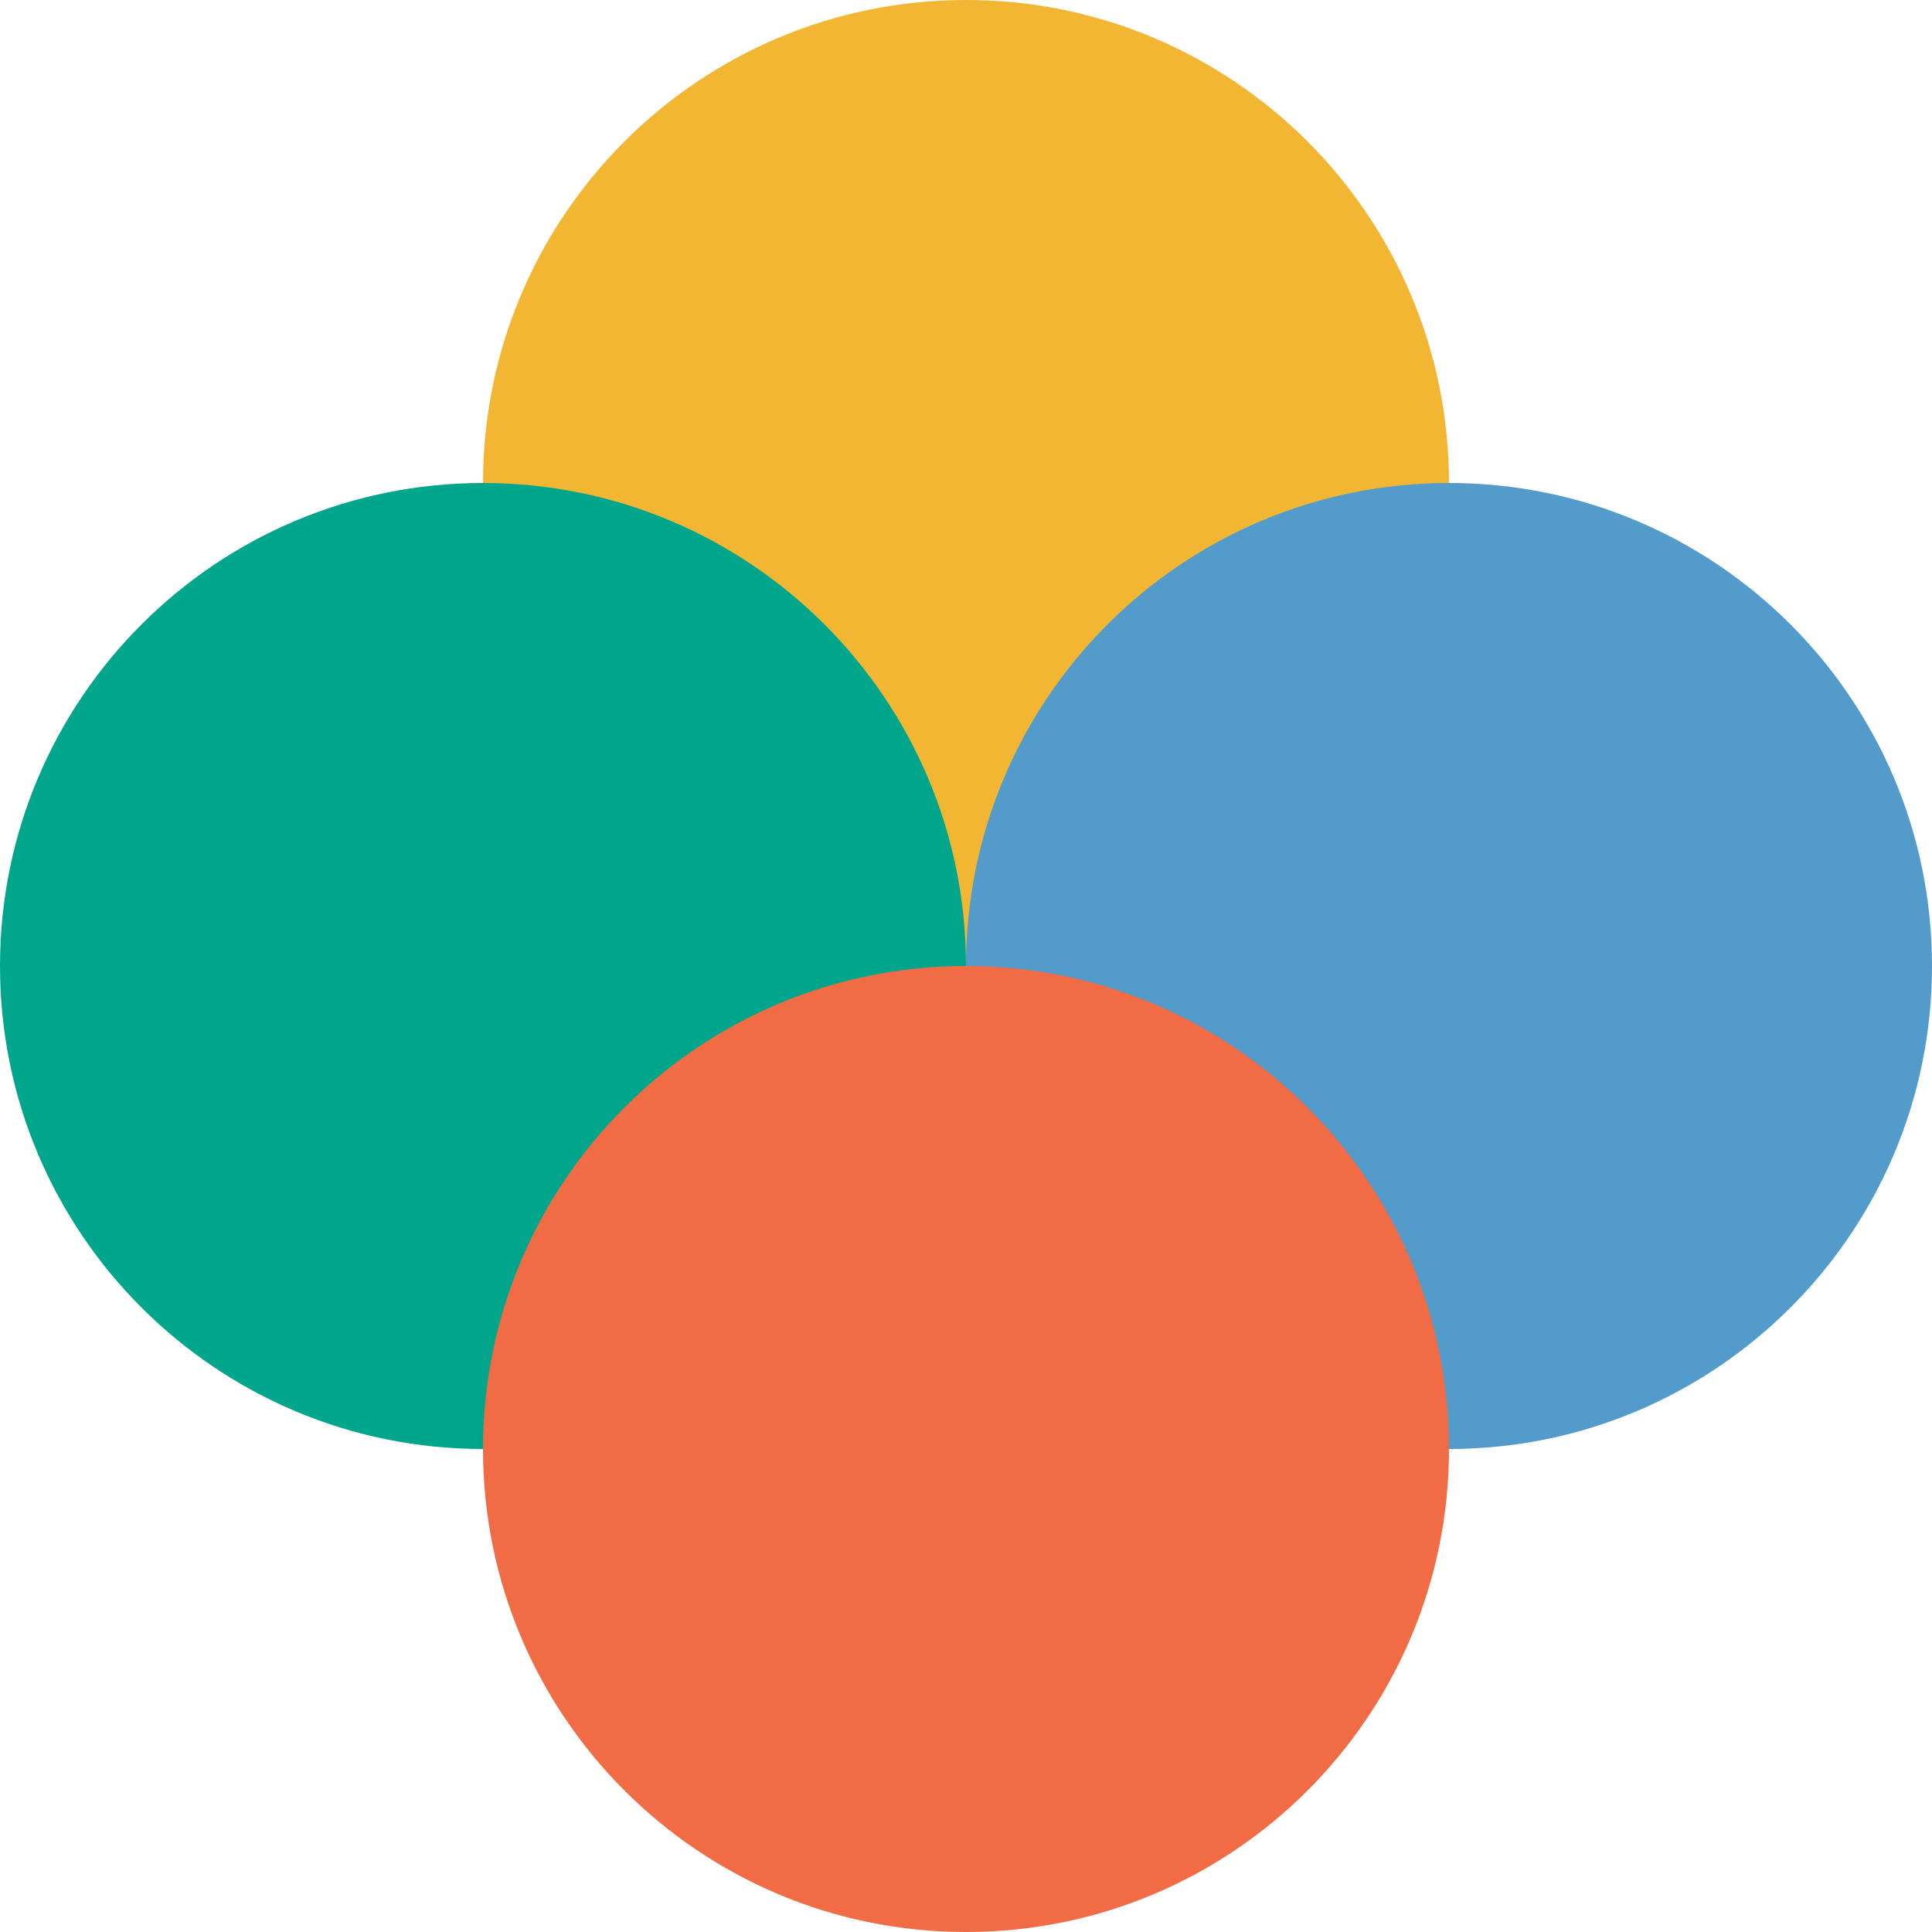
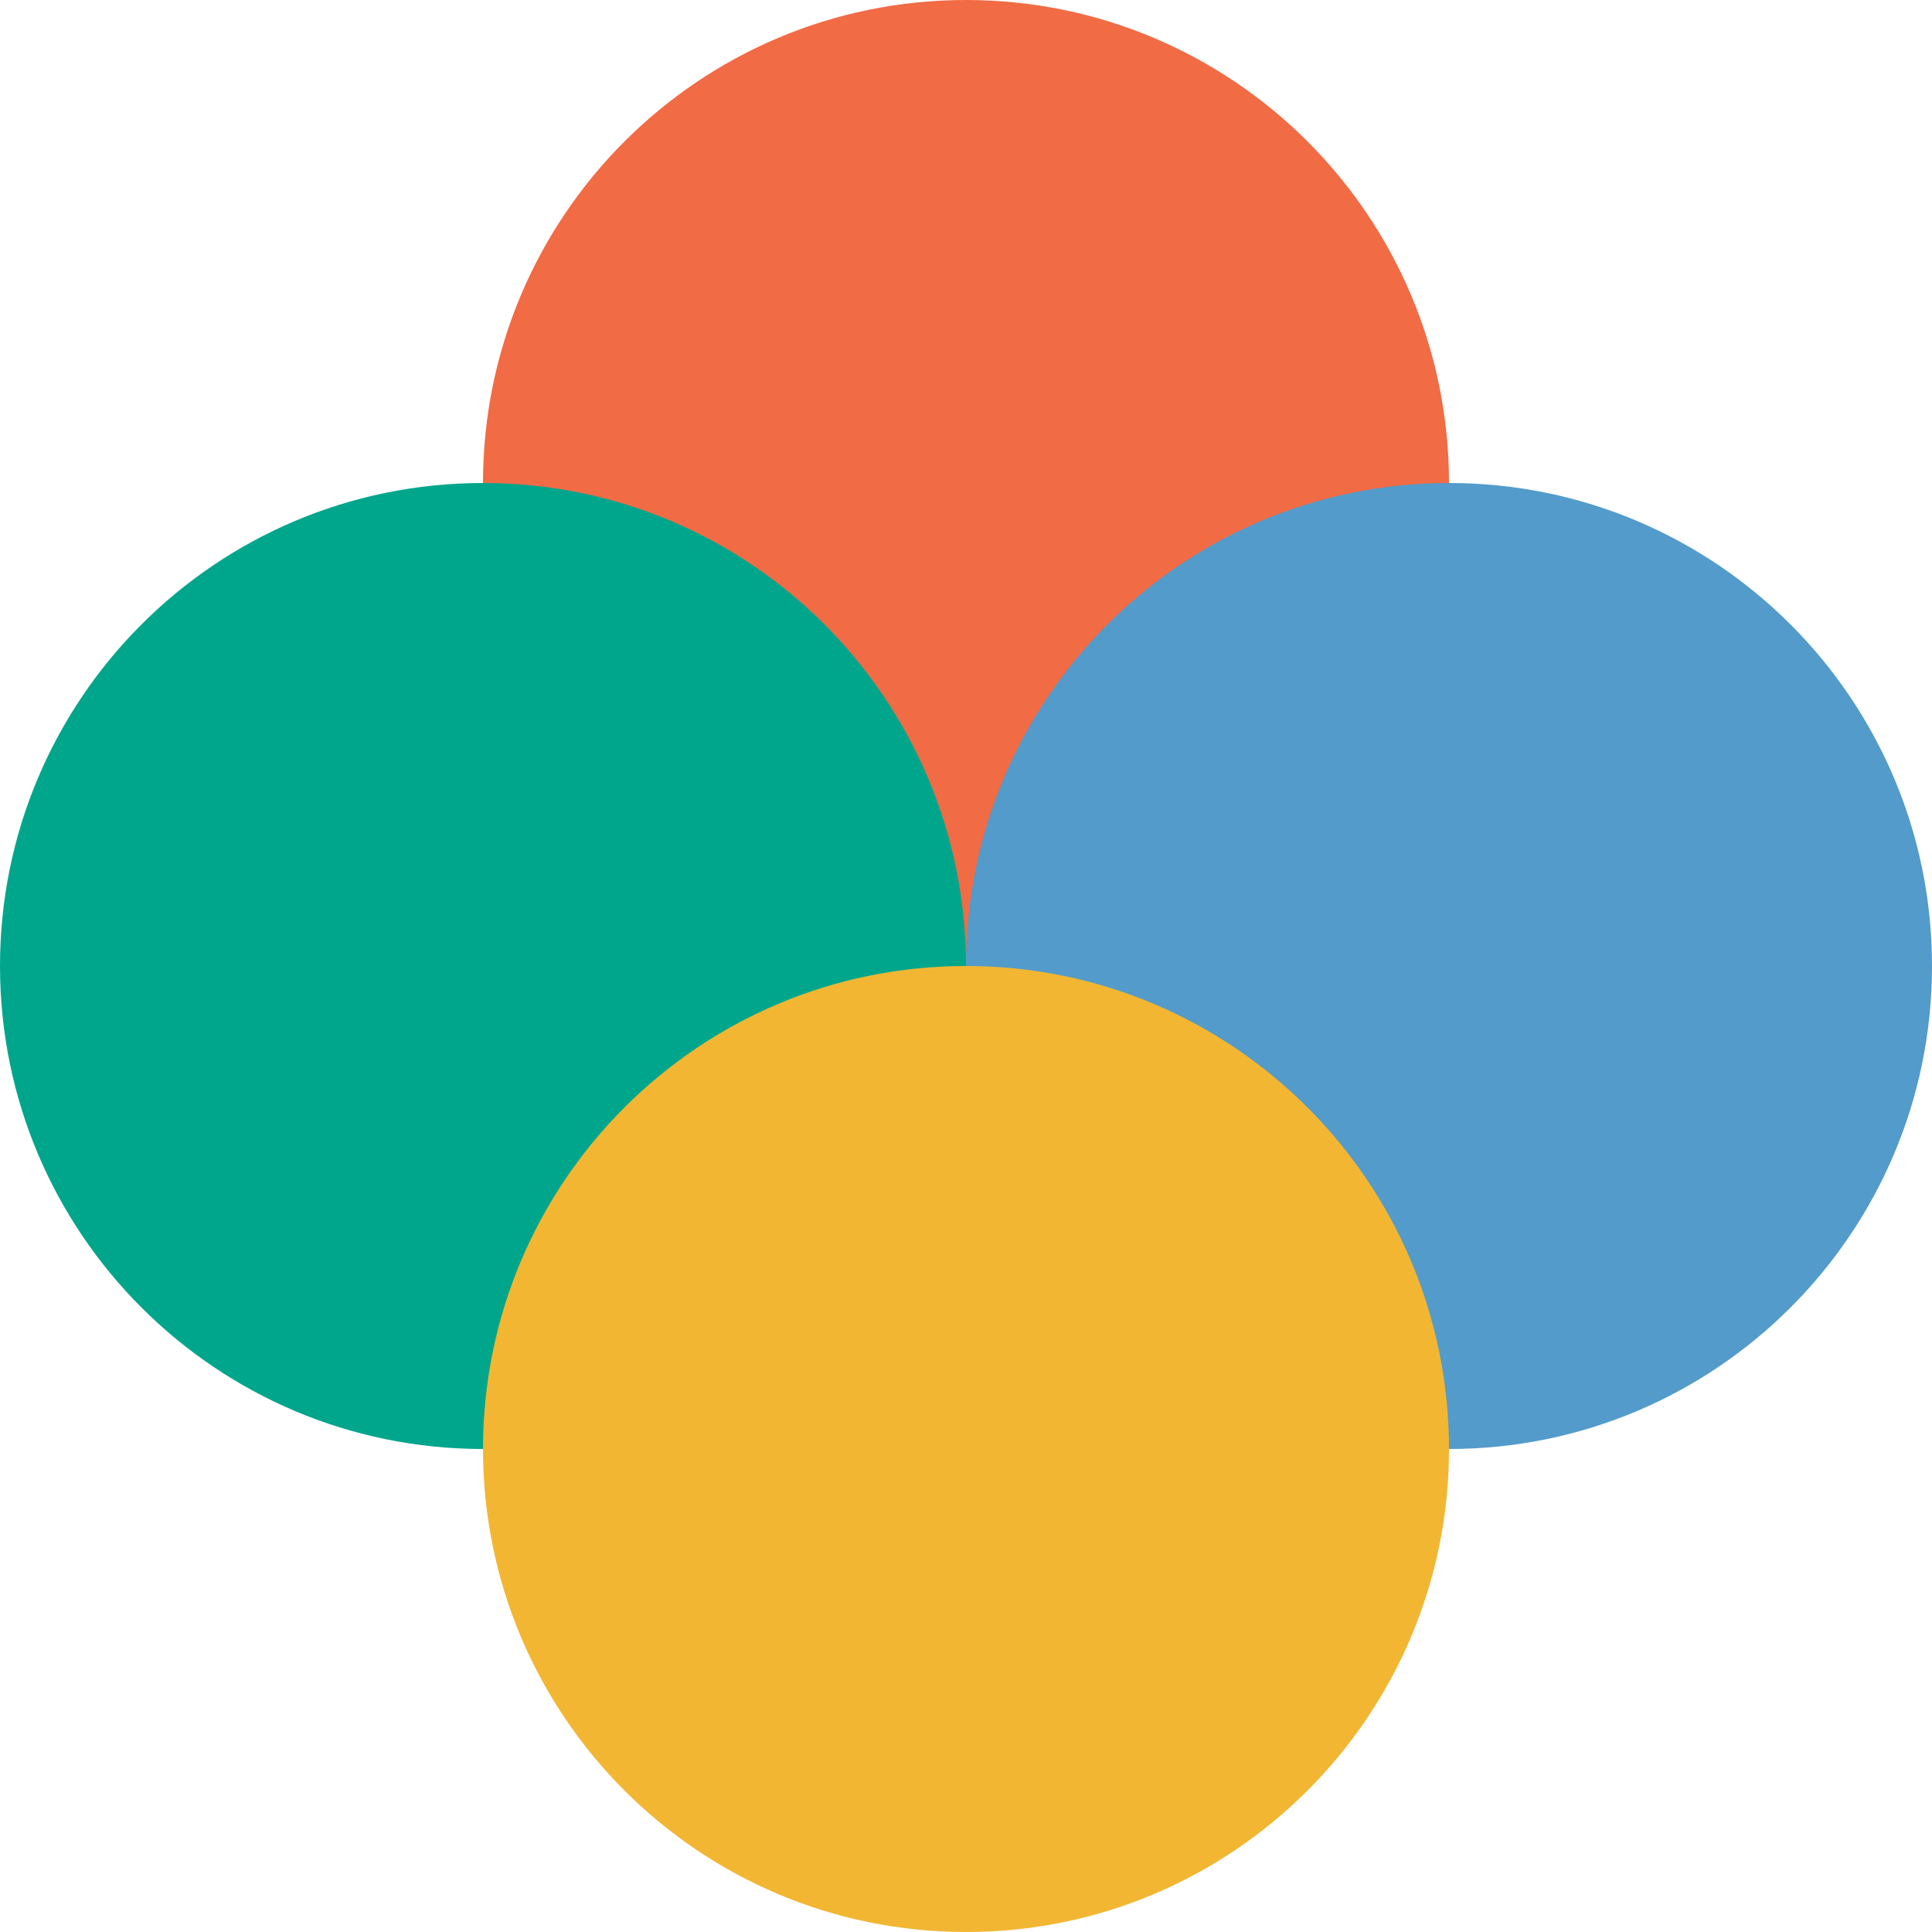
<svg xmlns="http://www.w3.org/2000/svg" viewBox="0 0 16 16">
-   <circle cx="8" cy="4" r="4" fill="#F2B632" />
+   <circle cx="8" cy="4" r="4" fill="#F16B45" />
  <circle cx="4" cy="8" r="4" fill="#00A68C" />
  <circle cx="12" cy="8" r="4" fill="#529BCB" />
-   <circle cx="8" cy="12" r="4" fill="#F16B45" />
+   <circle cx="8" cy="12" r="4" fill="#F2B632" />
</svg>
